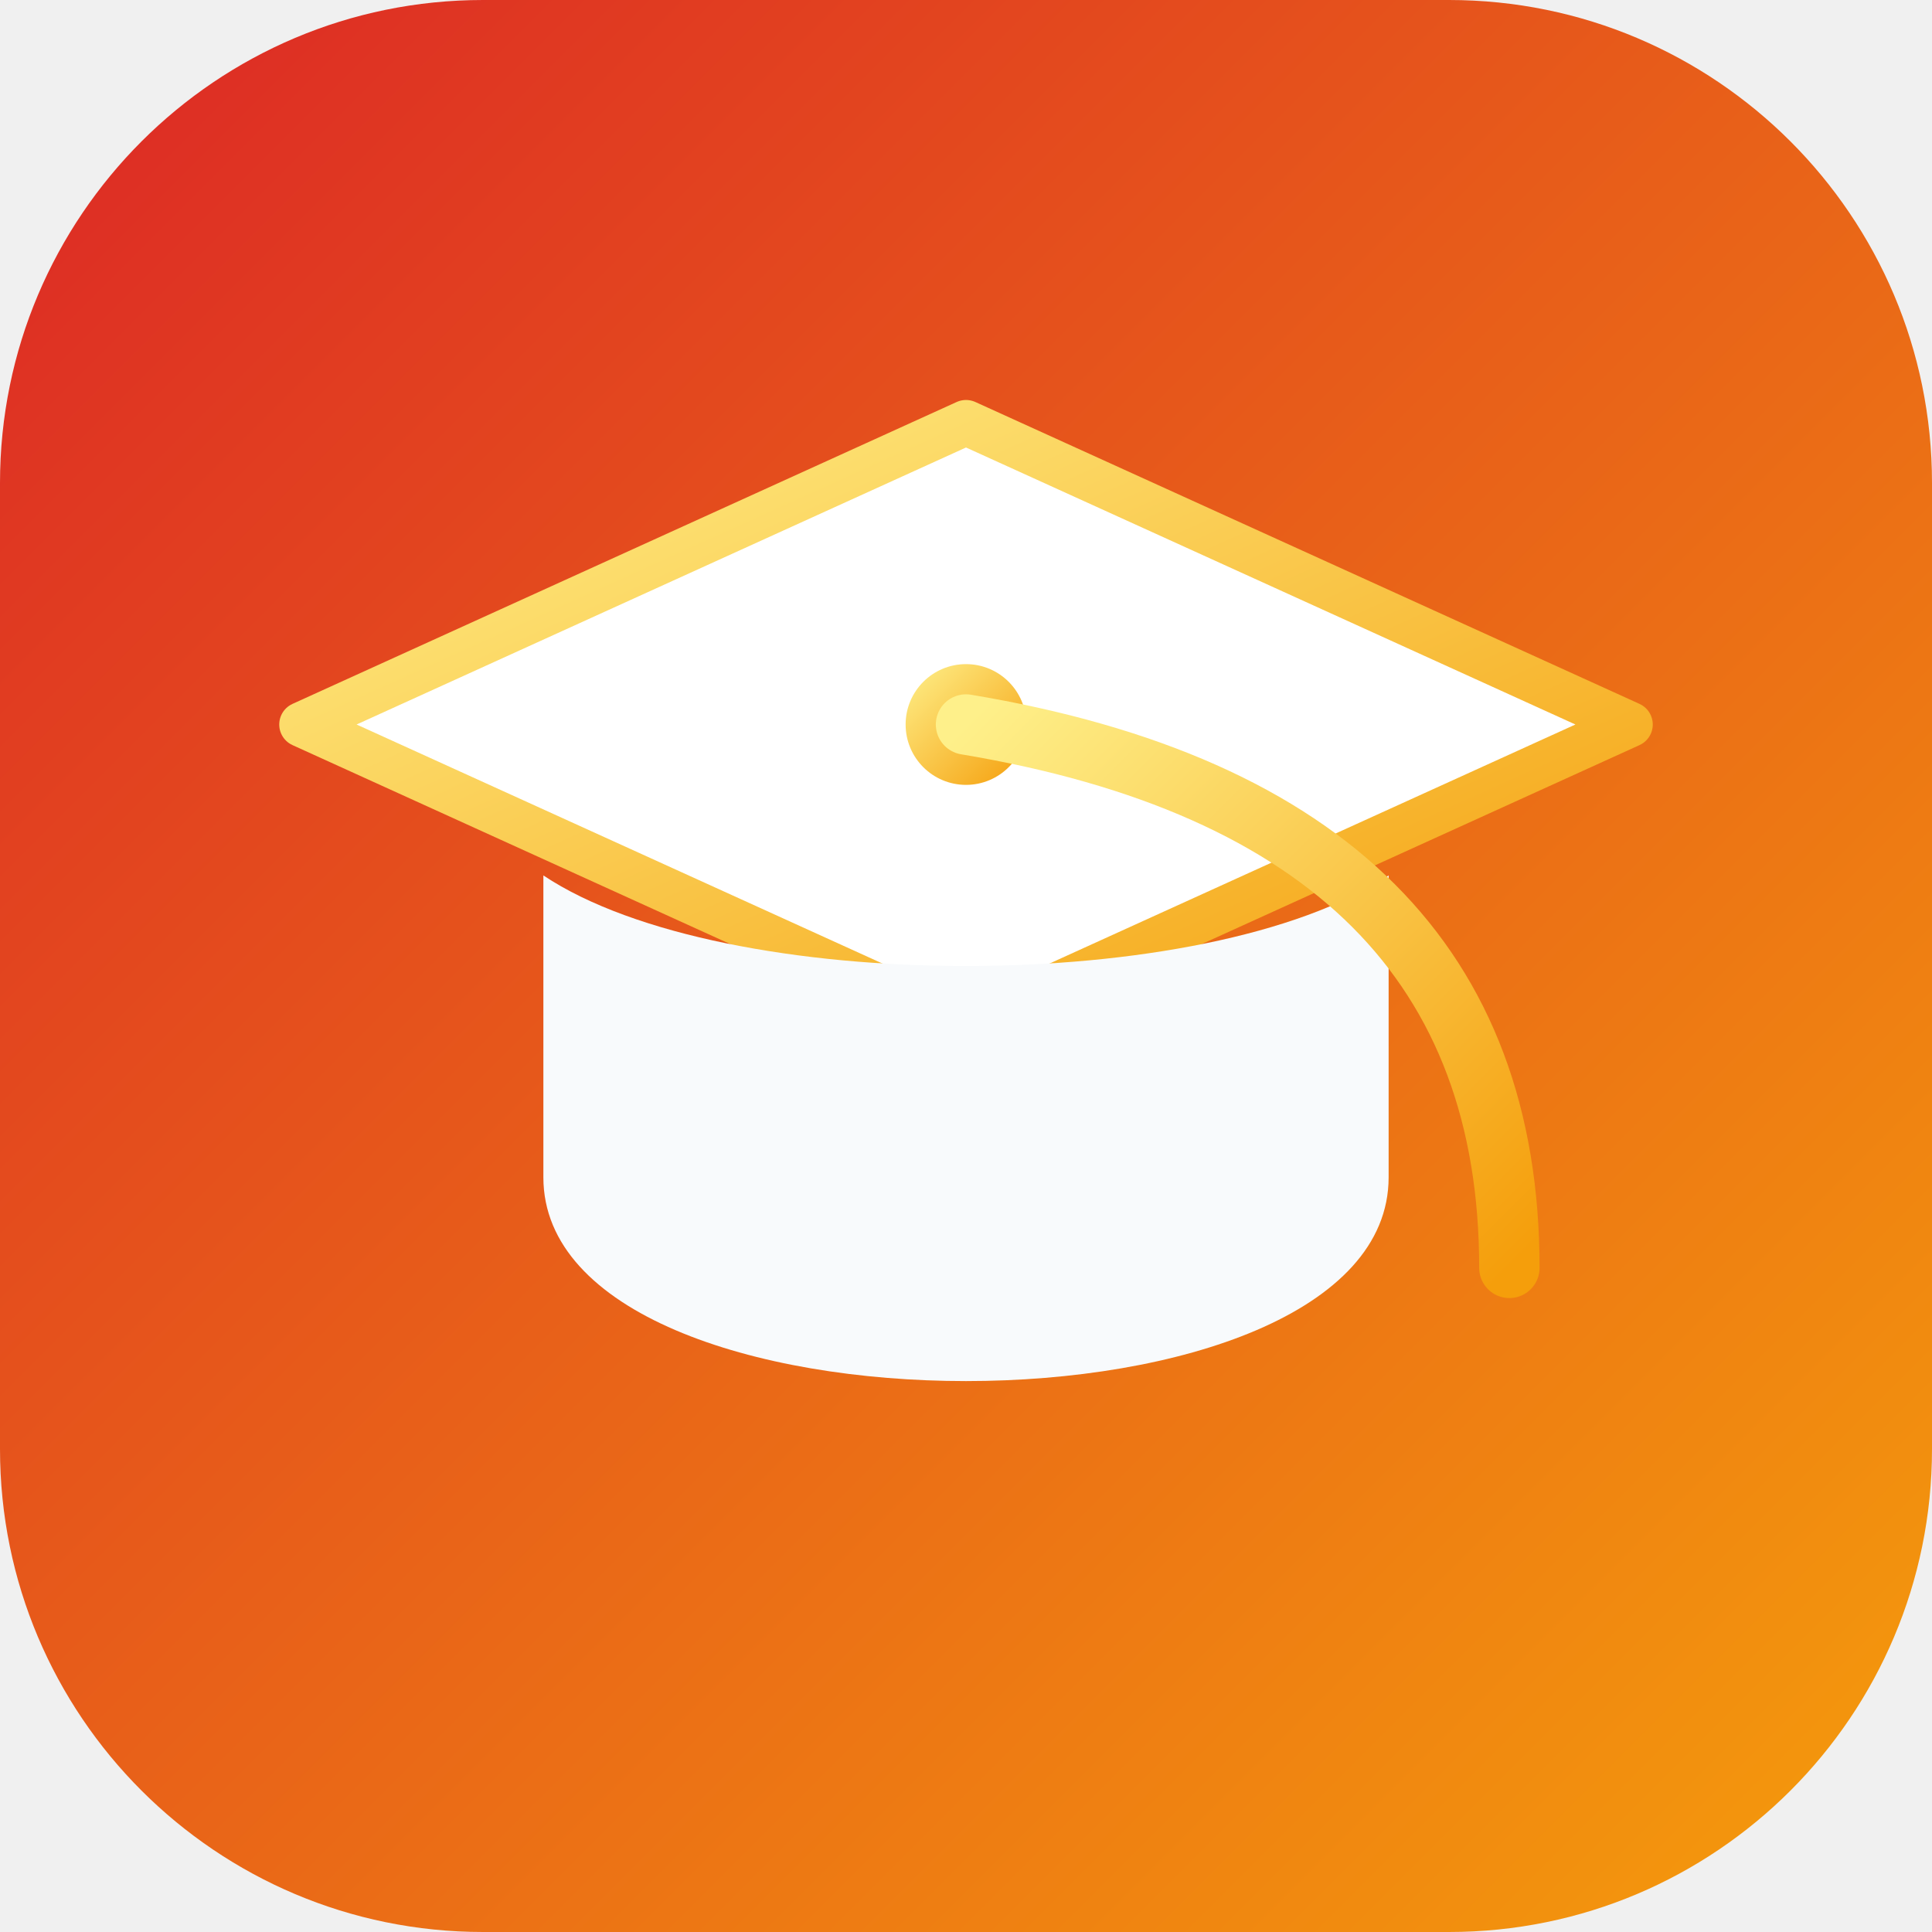
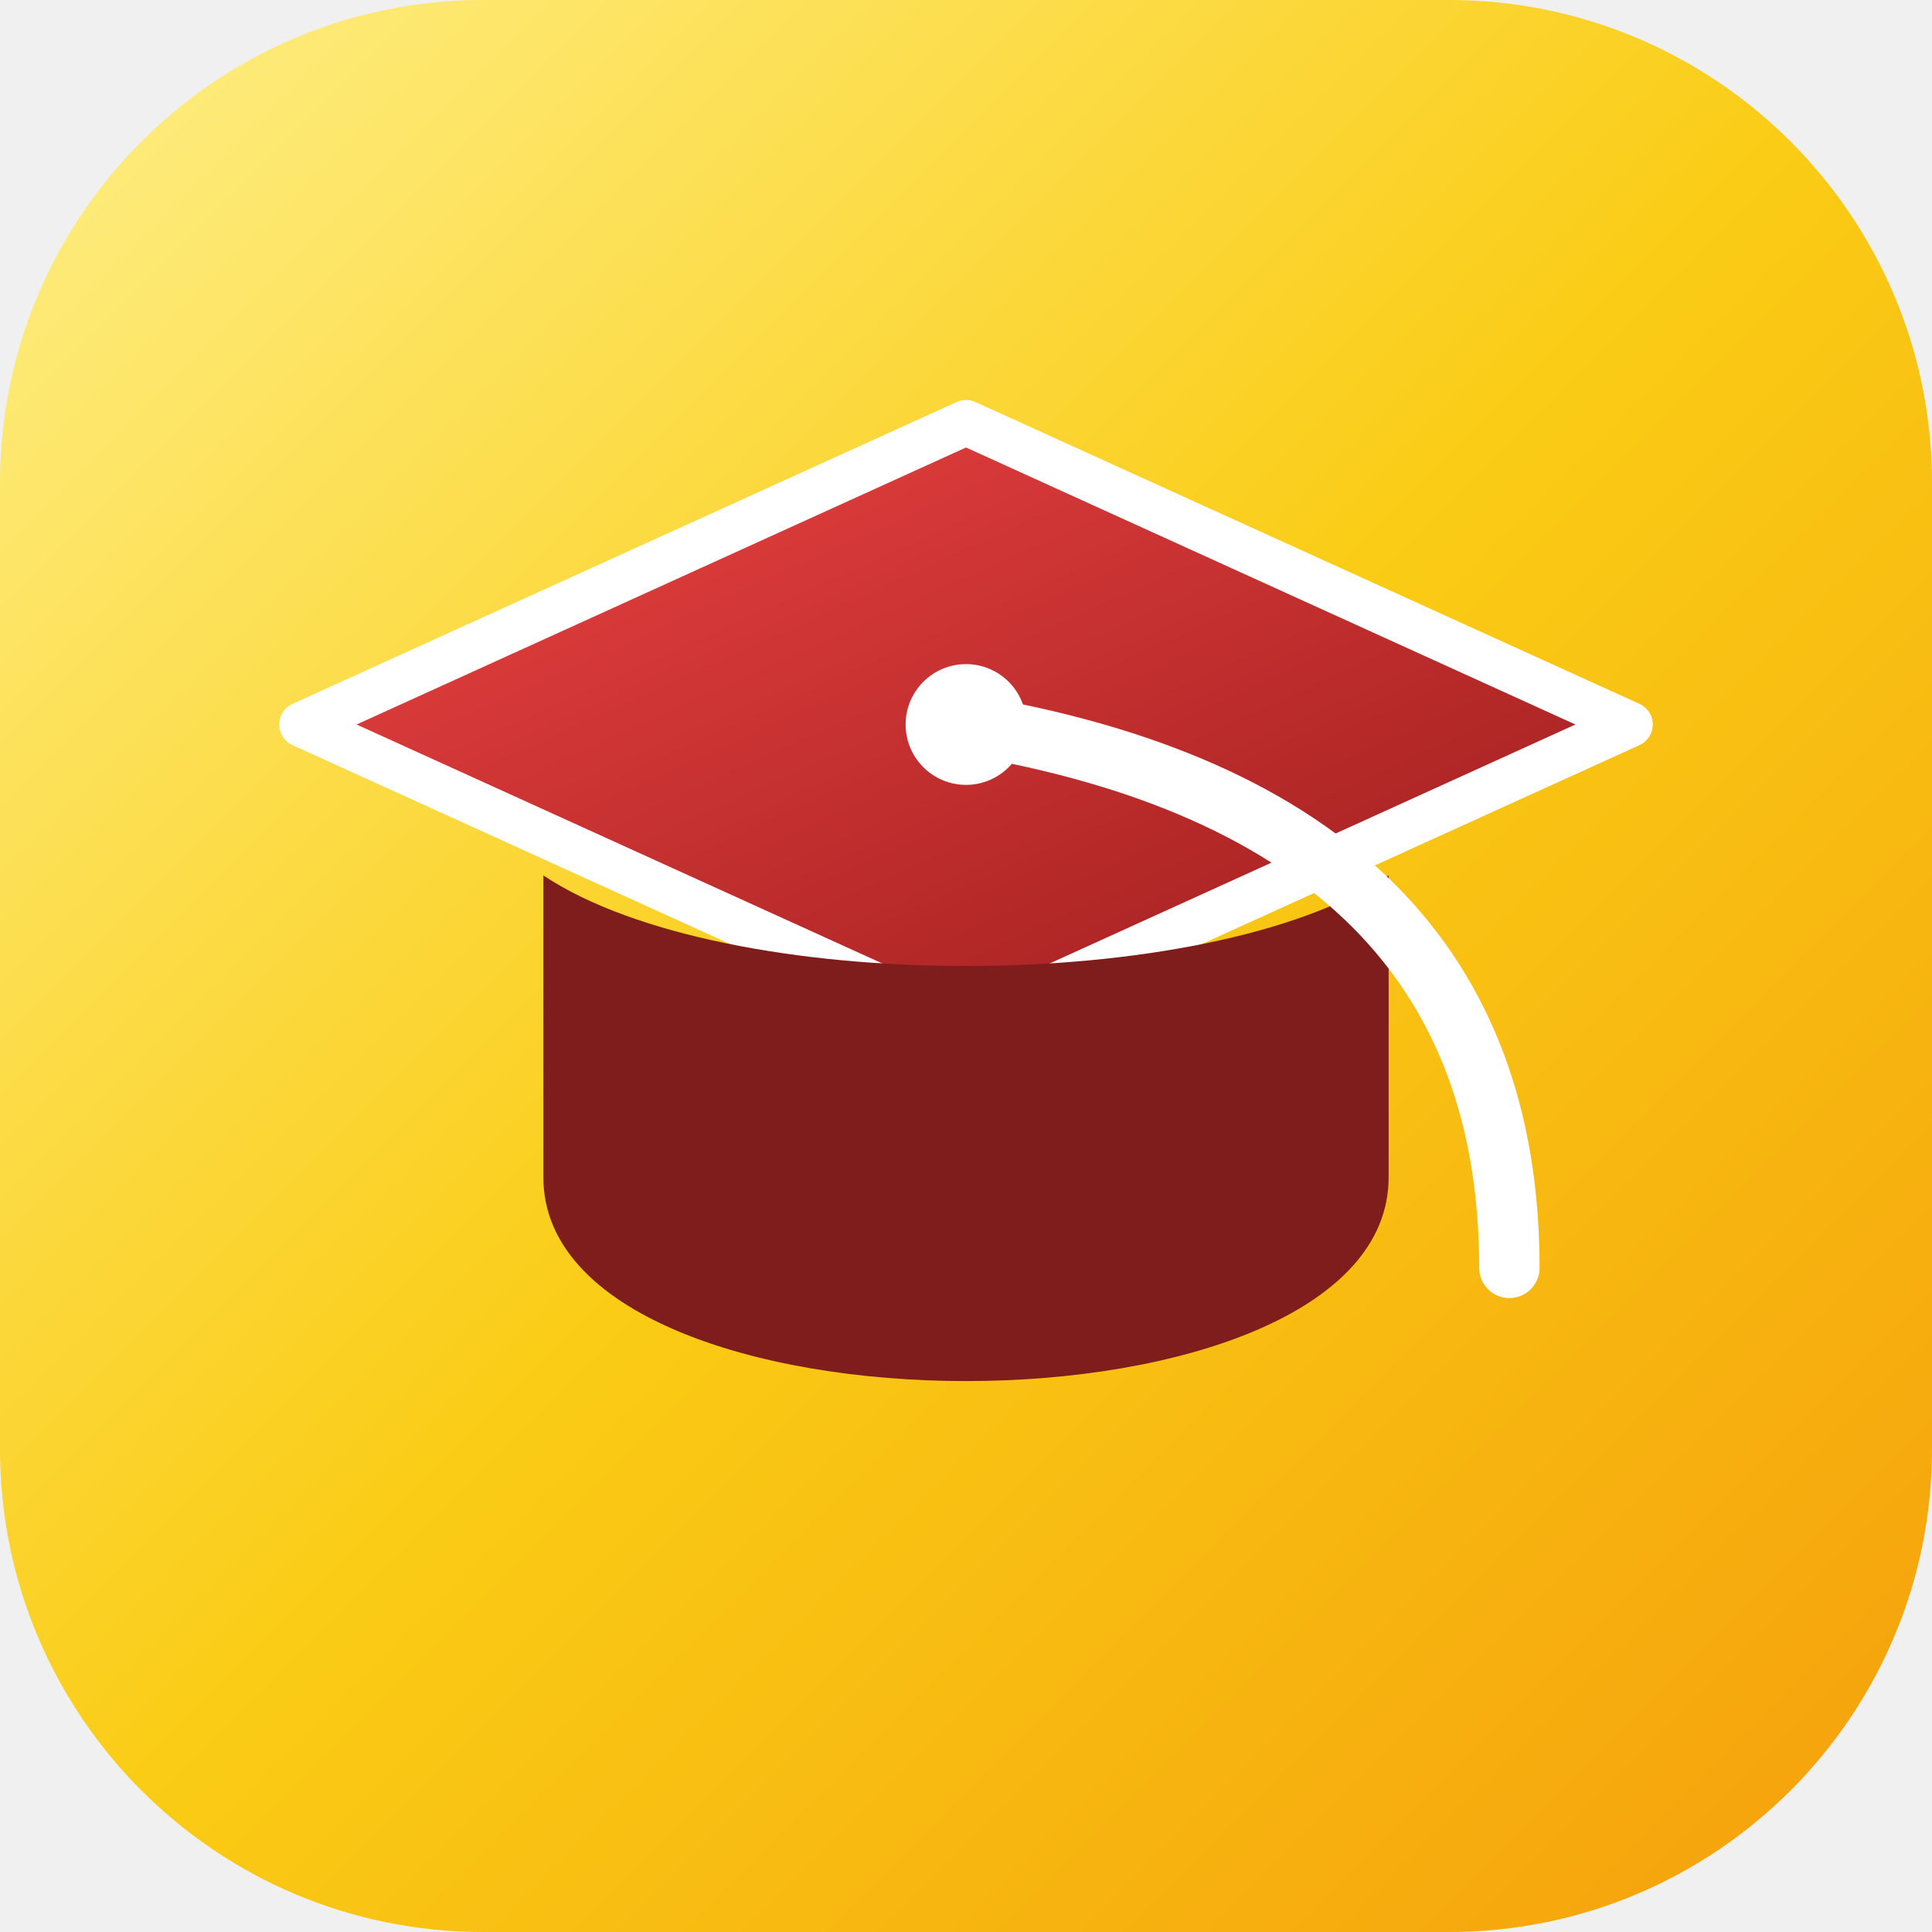
<svg xmlns="http://www.w3.org/2000/svg" viewBox="0 0 64 64" width="64" height="64">
  <defs>
-     <linearGradient id="favGrad" x1="0%" y1="0%" x2="100%" y2="100%">
-       <stop offset="0%" stop-color="#dc2626" />
+     <linearGradient id="favYellowGrad" x1="0%" y1="0%" x2="100%" y2="100%">
+       <stop offset="0%" stop-color="#fef08a" />
+       <stop offset="50%" stop-color="#facc15" />
      <stop offset="100%" stop-color="#f59e0b" />
    </linearGradient>
-     <linearGradient id="gGrad" x1="0%" y1="0%" x2="100%" y2="100%">
-       <stop offset="0%" stop-color="#fef08a" />
-       <stop offset="100%" stop-color="#f59e0b" />
+     <linearGradient id="favRedGrad" x1="0%" y1="0%" x2="100%" y2="100%">
+       <stop offset="0%" stop-color="#ef4444" />
+       <stop offset="100%" stop-color="#991b1b" />
    </linearGradient>
  </defs>
-   <rect width="64" height="64" rx="16" fill="url(#favGrad)" />
-   <path d="M 32 14 L 54 24 L 32 34 L 10 24 Z" fill="#ffffff" stroke="url(#gGrad)" stroke-width="1.5" stroke-linejoin="round" />
-   <path d="M 18 29 L 18 39 C 18 48 46 48 46 39 L 46 29 C 40 33 24 33 18 29 Z" fill="#f8fafc" />
-   <circle cx="32" cy="24" r="2" fill="url(#gGrad)" />
-   <path d="M 32 24 C 44 26 50 32 50 42" fill="none" stroke="url(#gGrad)" stroke-width="2" stroke-linecap="round" />
+   <rect width="64" height="64" rx="16" fill="url(#favYellowGrad)" />
+   <path d="M 32 14 L 54 24 L 32 34 L 10 24 Z" fill="url(#favRedGrad)" stroke="#ffffff" stroke-width="1.5" stroke-linejoin="round" />
+   <path d="M 18 29 L 18 39 C 18 48 46 48 46 39 L 46 29 C 40 33 24 33 18 29 Z" fill="#7f1d1d" />
+   <circle cx="32" cy="24" r="2" fill="#ffffff" />
+   <path d="M 32 24 C 44 26 50 32 50 42" fill="none" stroke="#ffffff" stroke-width="2" stroke-linecap="round" />
</svg>
